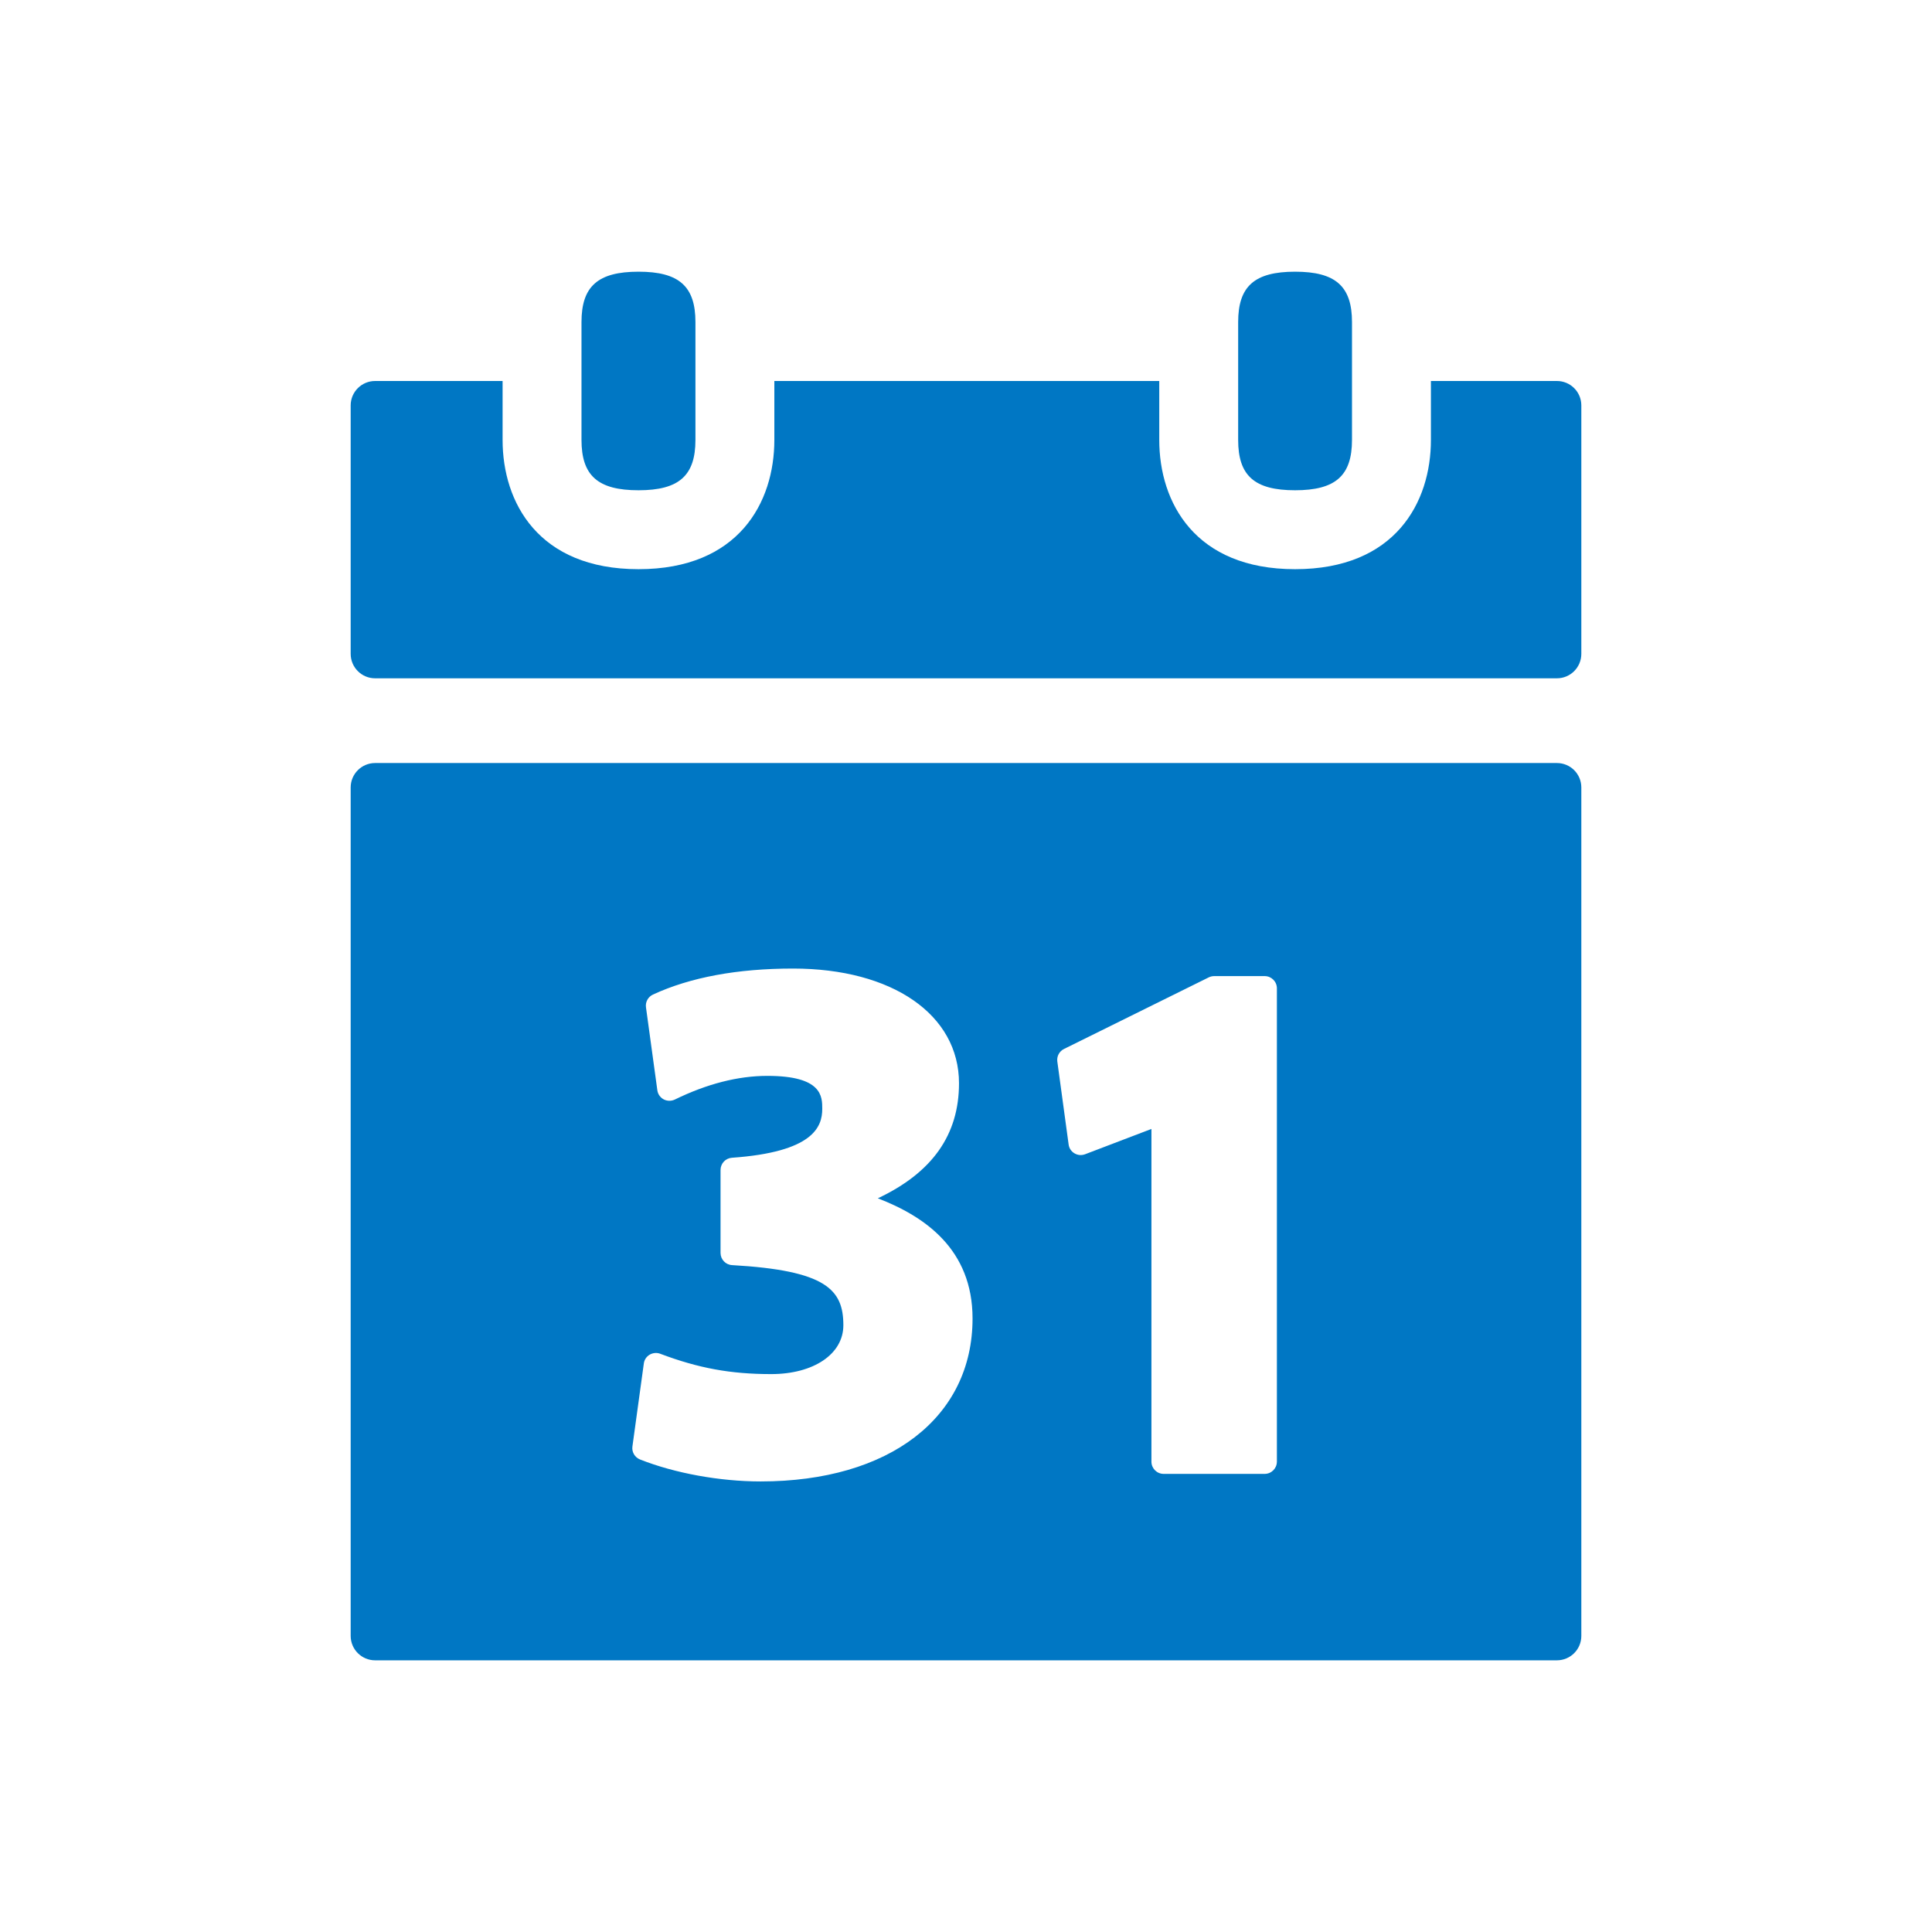
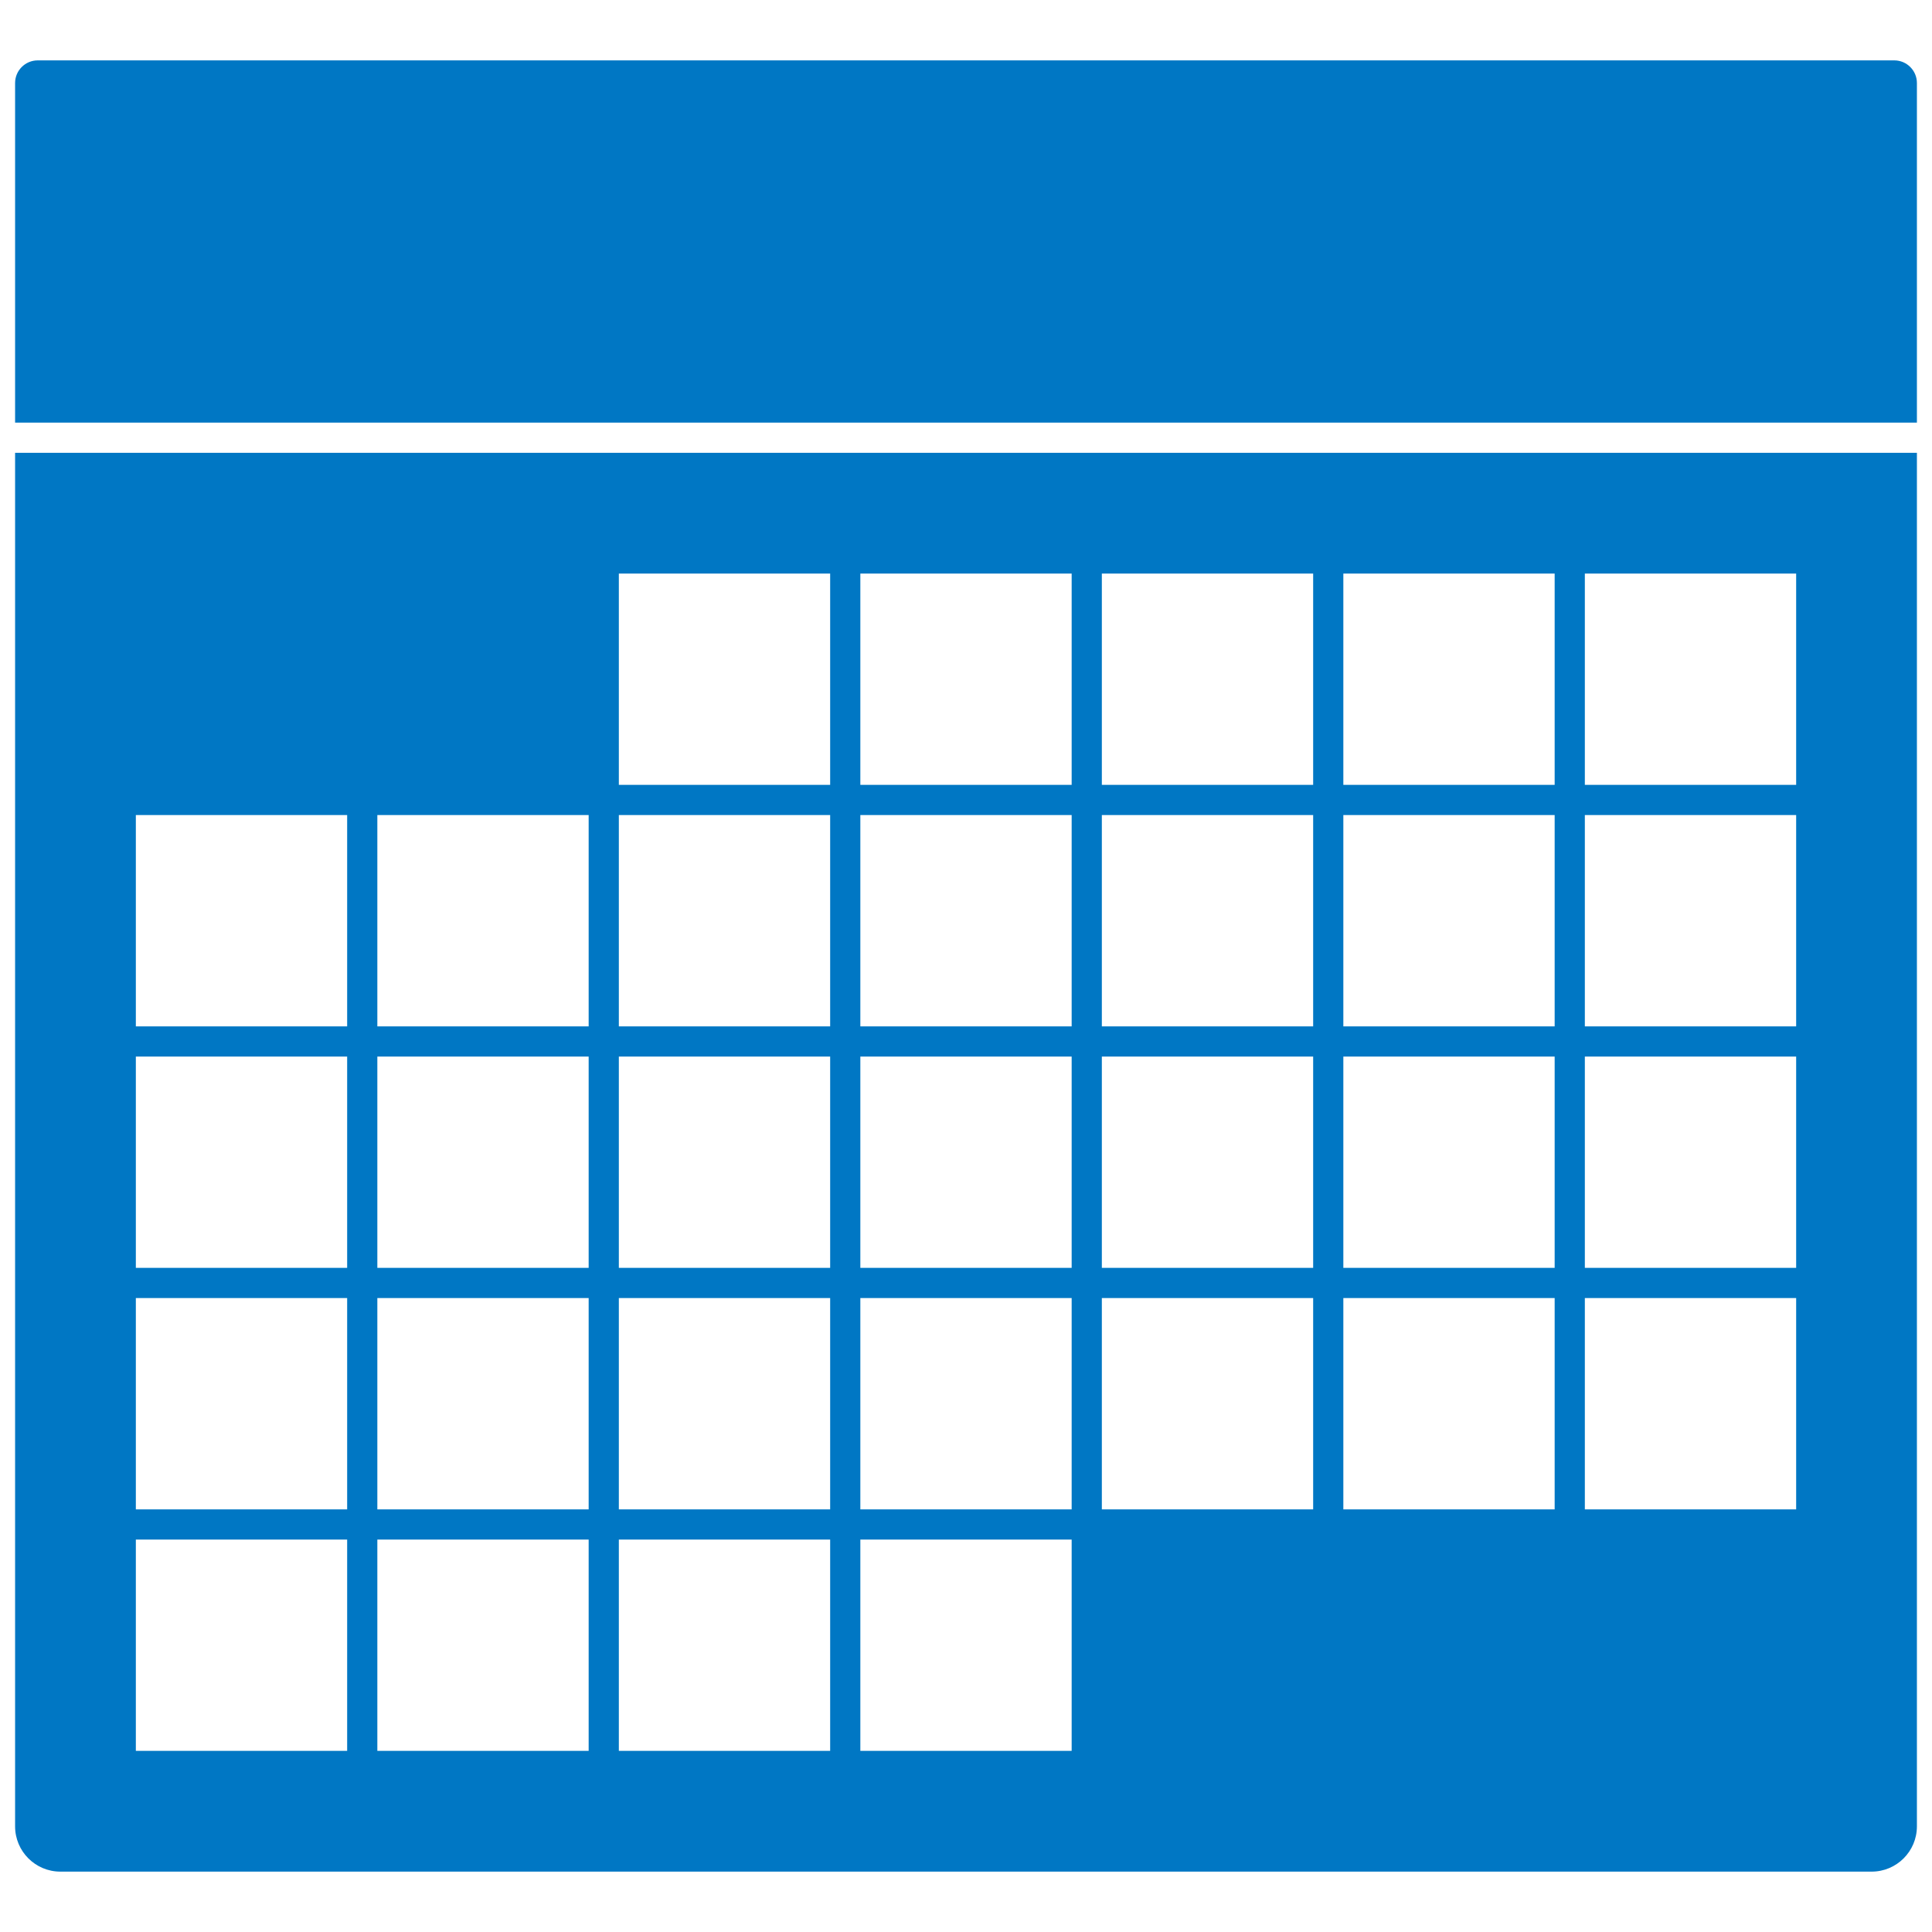
- <svg xmlns="http://www.w3.org/2000/svg" version="1.1" id="Layer_1" x="0px" y="0px" width="100px" height="100px" viewBox="0 0 100 100" enable-background="new 0 0 100 100" xml:space="preserve">
-   <g>
-     <path fill="#0077c4" d="M80.583,39.494H19.417c-0.699,0-1.266,0.565-1.266,1.264v43.916c0,0.698,0.567,1.264,1.266,1.264h61.165   c0.703,0,1.267-0.566,1.267-1.264V40.758C81.849,40.059,81.285,39.494,80.583,39.494z M39.373,76.679   c-2.111,0-4.443-0.424-6.243-1.136c-0.271-0.107-0.437-0.385-0.396-0.674l0.59-4.294c0.024-0.19,0.136-0.358,0.3-0.456   c0.17-0.099,0.372-0.116,0.548-0.049c1.979,0.747,3.643,1.053,5.744,1.053c2.202,0,3.736-1.04,3.736-2.528   c0-1.847-0.891-2.835-5.762-3.113c-0.335-0.019-0.595-0.296-0.595-0.631v-4.293c0-0.332,0.255-0.608,0.585-0.632   c4.195-0.296,4.68-1.586,4.68-2.53c0-0.639,0-1.709-2.84-1.709c-1.519,0-3.132,0.414-4.792,1.226   c-0.184,0.087-0.398,0.083-0.574-0.009c-0.181-0.096-0.303-0.272-0.33-0.472l-0.588-4.292c-0.04-0.275,0.109-0.543,0.359-0.661   c1.933-0.894,4.372-1.347,7.254-1.347c5.137,0,8.589,2.386,8.589,5.937c0,2.663-1.377,4.623-4.202,5.955   c2.425,0.935,4.903,2.632,4.903,6.222C50.339,73.368,46.037,76.679,39.373,76.679z M66.091,75.656c0,0.349-0.284,0.632-0.633,0.632   h-5.227c-0.351,0-0.633-0.283-0.633-0.632V58.434l-3.435,1.31c-0.184,0.068-0.383,0.052-0.548-0.048   c-0.167-0.097-0.279-0.266-0.303-0.457l-0.585-4.294c-0.037-0.269,0.102-0.532,0.346-0.651l7.493-3.706   c0.088-0.042,0.184-0.065,0.282-0.065h2.611c0.349,0,0.633,0.283,0.633,0.633V75.656z" />
-     <g>
-       <path fill="#0077c4" d="M80.583,19.72h-6.519v3.051c0,3.235-1.845,6.69-7.03,6.69c-5.185,0-7.031-3.455-7.031-6.69V19.72H40.08v3.051    c0,3.235-1.845,6.69-7.03,6.69c-5.186,0-7.036-3.455-7.036-6.69V19.72h-6.597c-0.699,0-1.266,0.565-1.266,1.264v12.859    c0,0.7,0.567,1.266,1.266,1.266h61.165c0.703,0,1.267-0.566,1.267-1.266V20.984C81.849,20.285,81.285,19.72,80.583,19.72z" />
-       <path fill="#0077c4" d="M33.05,25.376c2.095,0,2.946-0.755,2.946-2.606V19.72v-3.05c0-1.853-0.851-2.607-2.946-2.607    c-2.101,0-2.952,0.755-2.952,2.607v3.05v3.051C30.098,24.622,30.949,25.376,33.05,25.376z" />
-       <path fill="#0077c4" d="M67.033,25.376c2.095,0,2.946-0.755,2.946-2.606V19.72v-3.05c0-1.853-0.851-2.607-2.946-2.607    c-2.101,0-2.946,0.755-2.946,2.607v3.05v3.051C64.086,24.622,64.932,25.376,67.033,25.376z" />
+ <svg xmlns="http://www.w3.org/2000/svg" class="iconic iconic-calendar" width="128" height="128" viewBox="0 0 128 128">
+   <g class="iconic-metadata">
    </g>
+   <defs>
+     <clipPath id="iconic-size-lg-calendar-clip-0">
+       <path d="M0 26v94h126v-94h-126zm22 86h-14v-14h14v14zm0-16h-14v-14h14v14zm0-16h-14v-14h14v14zm0-16h-14v-14h14v14zm16 48h-14v-14h14v14zm0-16h-14v-14h14v14zm0-16h-14v-14h14v14zm0-16h-14v-14h14v14zm16 48h-14v-14h14v14zm0-16h-14v-14h14v14zm0-16h-14v-14h14v14zm0-16h-14v-14h14v14zm0-16h-14v-14h14v14zm16 64h-14v-14h14v14zm0-16h-14v-14h14v14zm0-16h-14v-14h14v14zm0-16h-14v-14h14v14zm0-16h-14v-14h14v14zm16 48h-14v-14h14v14zm0-16h-14v-14h14v14zm0-16h-14v-14h14v14zm0-16h-14v-14h14v14zm16 48h-14v-14h14v14zm0-16h-14v-14h14v14zm0-16h-14v-14h14v14zm0-16h-14v-14h14v14zm16 48h-14v-14h14v14zm0-16h-14v-14h14v14zm0-16h-14v-14h14v14zm0-16h-14v-14h14v14z" />
+     </clipPath>
+     <clipPath id="iconic-size-lg-calendar-clip-1">
+       <path d="M0 0h126v24h-126z" />
+     </clipPath>
+     <clipPath id="iconic-size-md-calendar-clip-0">
+       <path d="M0 7v25h30v-25h-30zm7 22h-4v-4h4v4zm0-5h-4v-4h4v4zm0-5h-4v-4h4v4zm5 10h-4v-4h4v4zm0-5h-4v-4h4v4zm0-5h-4v-4h4v4zm0-5h-4v-4h4v4zm5 15h-4v-4h4v4zm0-5h-4v-4h4v4zm0-5h-4v-4h4v4zm0-5h-4v-4h4v4zm5 10h-4v-4h4v4zm0-5h-4v-4h4v4zm0-5h-4v-4h4v4zm5 10h-4v-4h4v4zm0-5h-4v-4h4v4zm0-5h-4v-4h4v4z" />
+     </clipPath>
+     <clipPath id="iconic-size-md-calendar-clip-1">
+       <path d="M0 0h30v6h-30z" />
+     </clipPath>
+     <clipPath id="iconic-size-sm-calendar-clip-0">
+       <path d="M0 4v12h15v-12h-15zm4 10h-2v-2h2v2zm0-3h-2v-2h2v2zm3 3h-2v-2h2v2zm0-3h-2v-2h2v2zm0-3h-2v-2h2v2zm3 6h-2v-2h2v2zm0-3h-2v-2h2v2zm0-3h-2v-2h2v2zm3 3h-2v-2h2v2zm0-3h-2v-2h2v2z" />
+     </clipPath>
+     <clipPath id="iconic-size-sm-calendar-clip-1">
+       <path d="M0 0h15v3h-15z" />
+     </clipPath>
+   </defs>
+   <g class="iconic-calendar-lg iconic-container iconic-lg" data-width="126" fill="#0077c4" data-height="120" display="inline" transform="translate(1 4)">
+     <path d="M0 117v-114c0-1.657 1.343-3 3-3h120c1.657 0 3 1.343 3 3v114c0 1.657-1.343 3-3 3h-120c-1.657 0-3-1.343-3-3z" clip-path="url(#iconic-size-lg-calendar-clip-0)" class="iconic-calendar-body iconic-property-fill" />
+     <path d="M0 118.5v-117c0-.828.672-1.5 1.5-1.5h123c.828 0 1.5.672 1.5 1.5v117c0 .828-.672 1.5-1.5 1.5h-123c-.828 0-1.5-.672-1.5-1.5z" clip-path="url(#iconic-size-lg-calendar-clip-1)" class="iconic-calendar-top iconic-property-accent iconic-property-fill" />
+   </g>
+   <g class="iconic-calendar-md iconic-container iconic-md" data-width="30" data-height="32" display="none" transform="scale(4) translate(1)">
+     <path clip-path="url(#iconic-size-md-calendar-clip-0)" d="M0 .5v31c0 .276.224.5.5.5h29c.276 0 .5-.224.5-.5v-31c0-.276-.224-.5-.5-.5h-29c-.276 0-.5.224-.5.5z" class="iconic-calendar-body iconic-property-fill" />
+     <path clip-path="url(#iconic-size-md-calendar-clip-1)" d="M0 .5v31c0 .276.224.5.5.5h29c.276 0 .5-.224.5-.5v-31c0-.276-.224-.5-.5-.5h-29c-.276 0-.5.224-.5.5z" class="iconic-calendar-top iconic-property-accent iconic-property-fill" />
+   </g>
+   <g class="iconic-calendar-sm iconic-container iconic-sm" data-width="15" data-height="16" display="none" transform="scale(8)">
+     <path clip-path="url(#iconic-size-sm-calendar-clip-0)" class="iconic-calendar-body iconic-property-fill" d="M0 0h15v16h-15z" />
+     <path clip-path="url(#iconic-size-sm-calendar-clip-1)" class="iconic-calendar-top iconic-property-accent iconic-property-fill" d="M0 0h15v16h-15z" />
  </g>
</svg>
